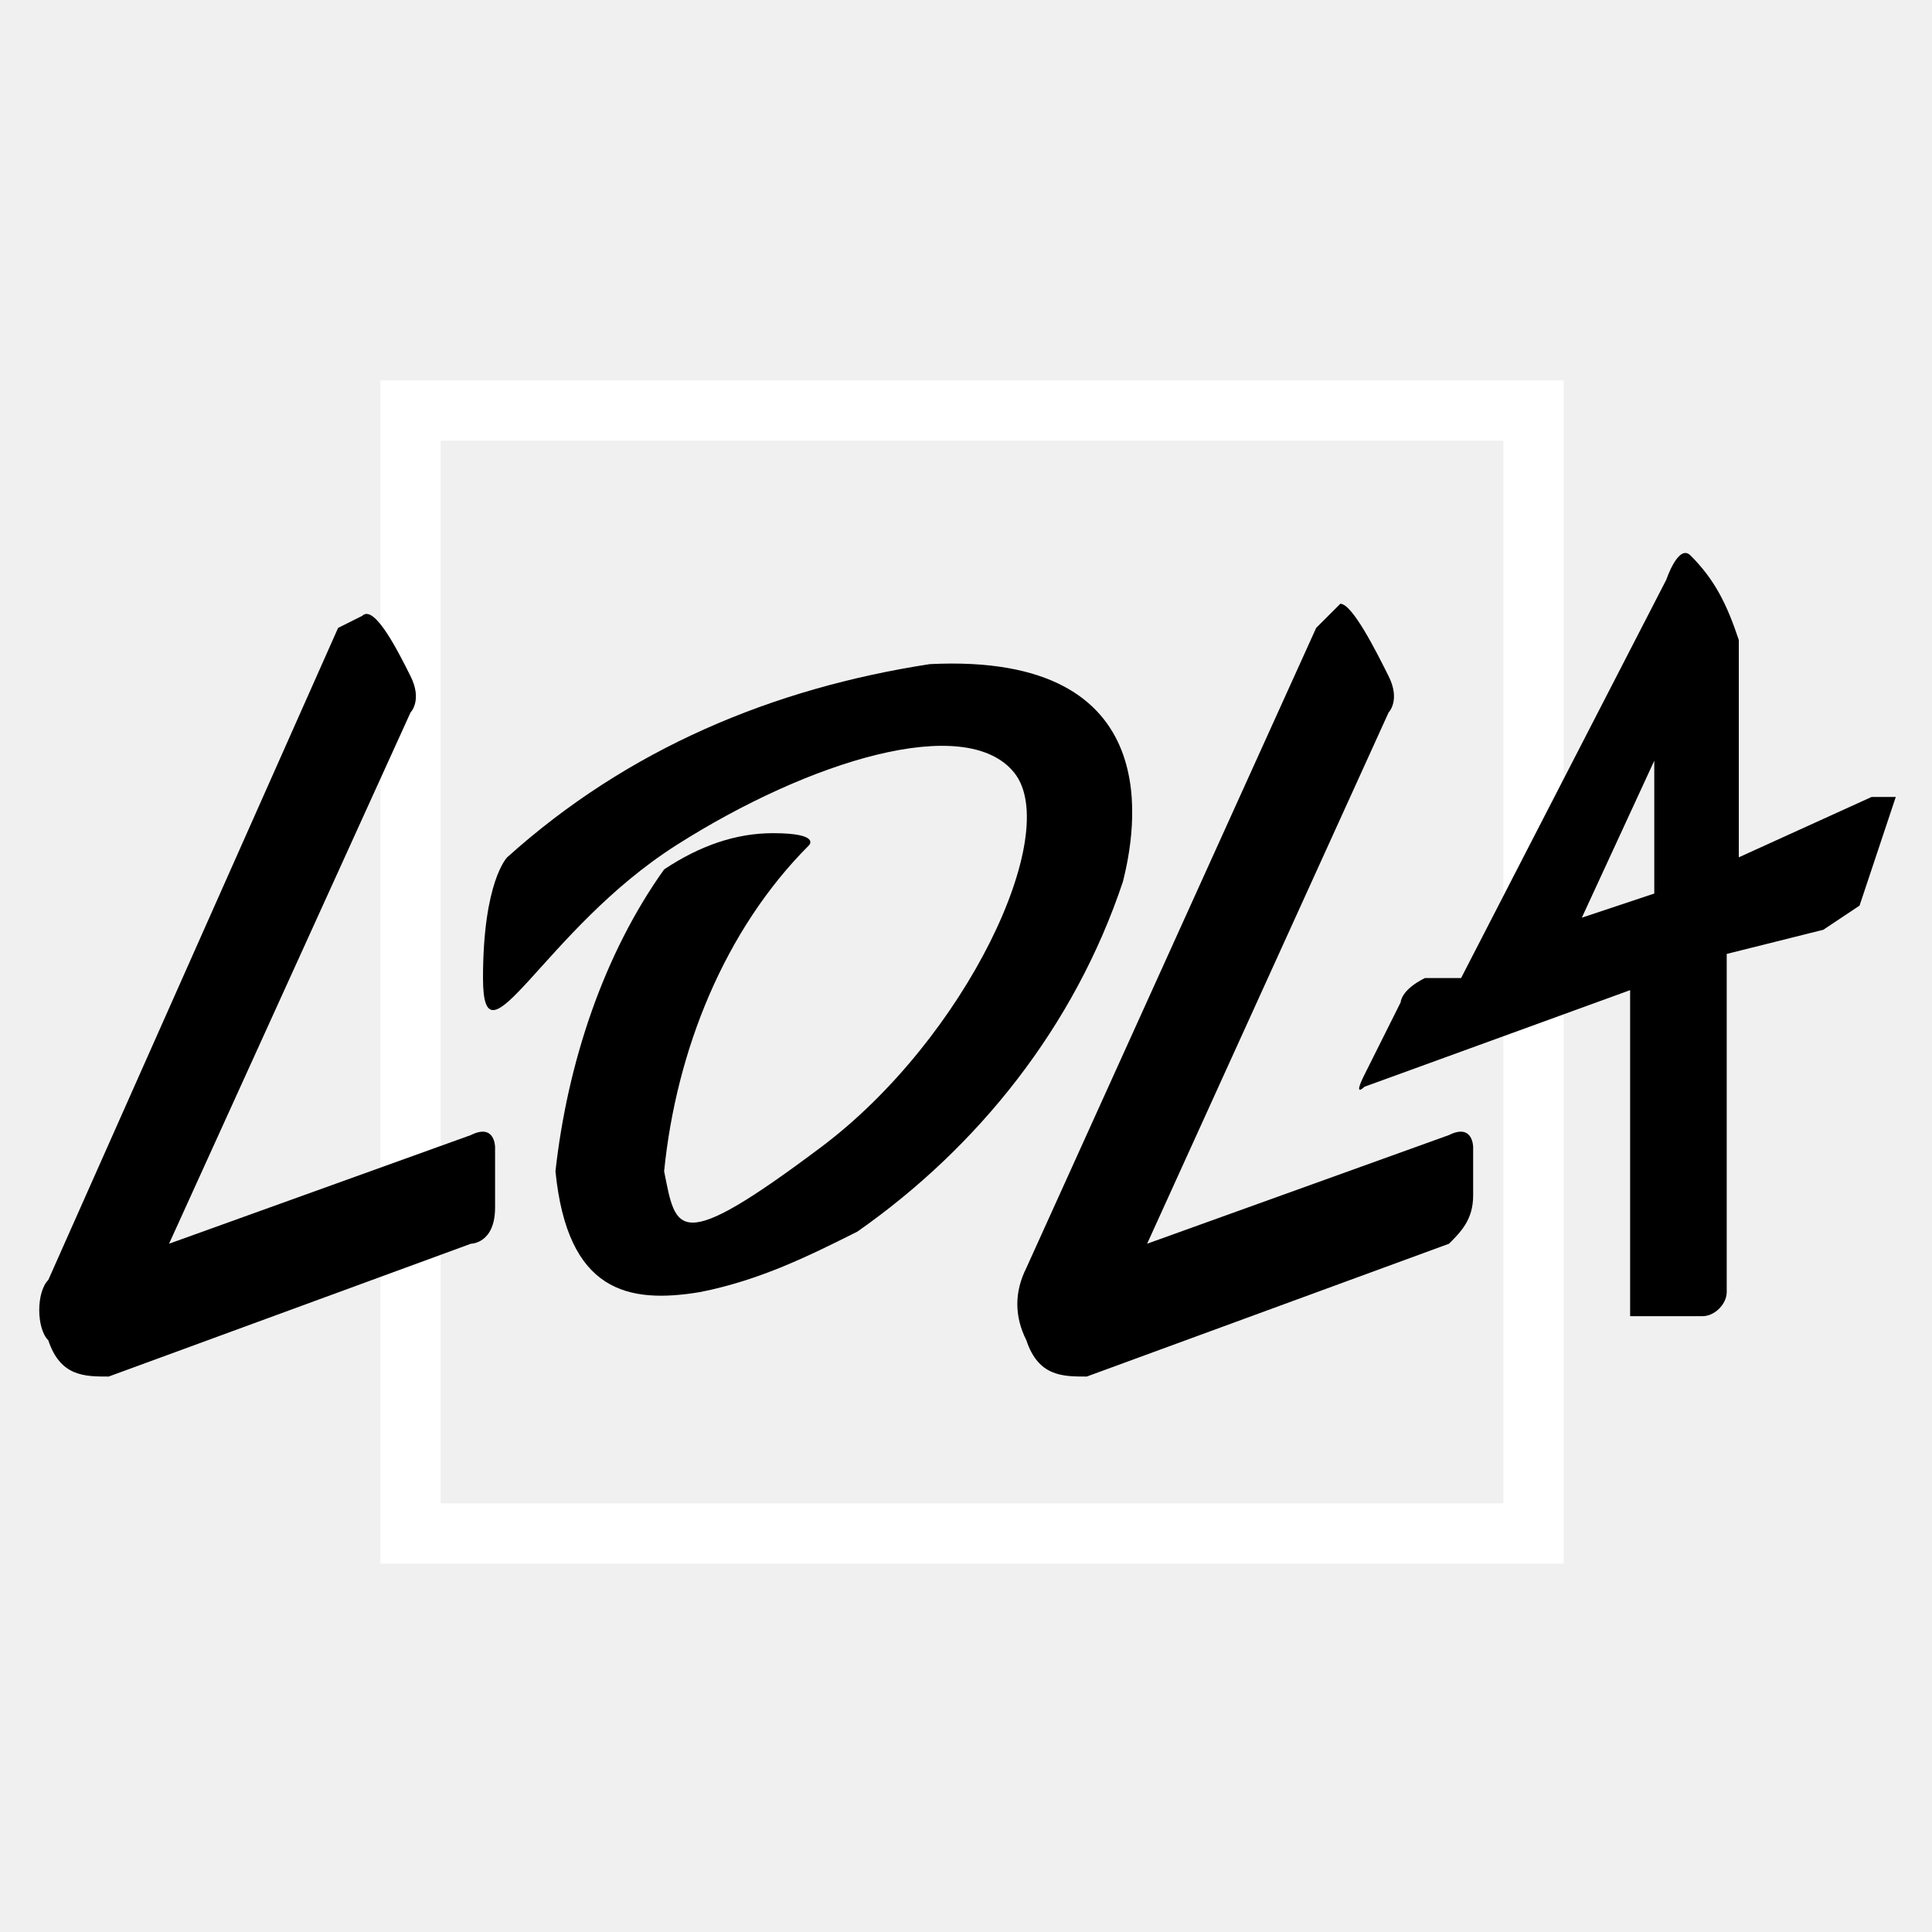
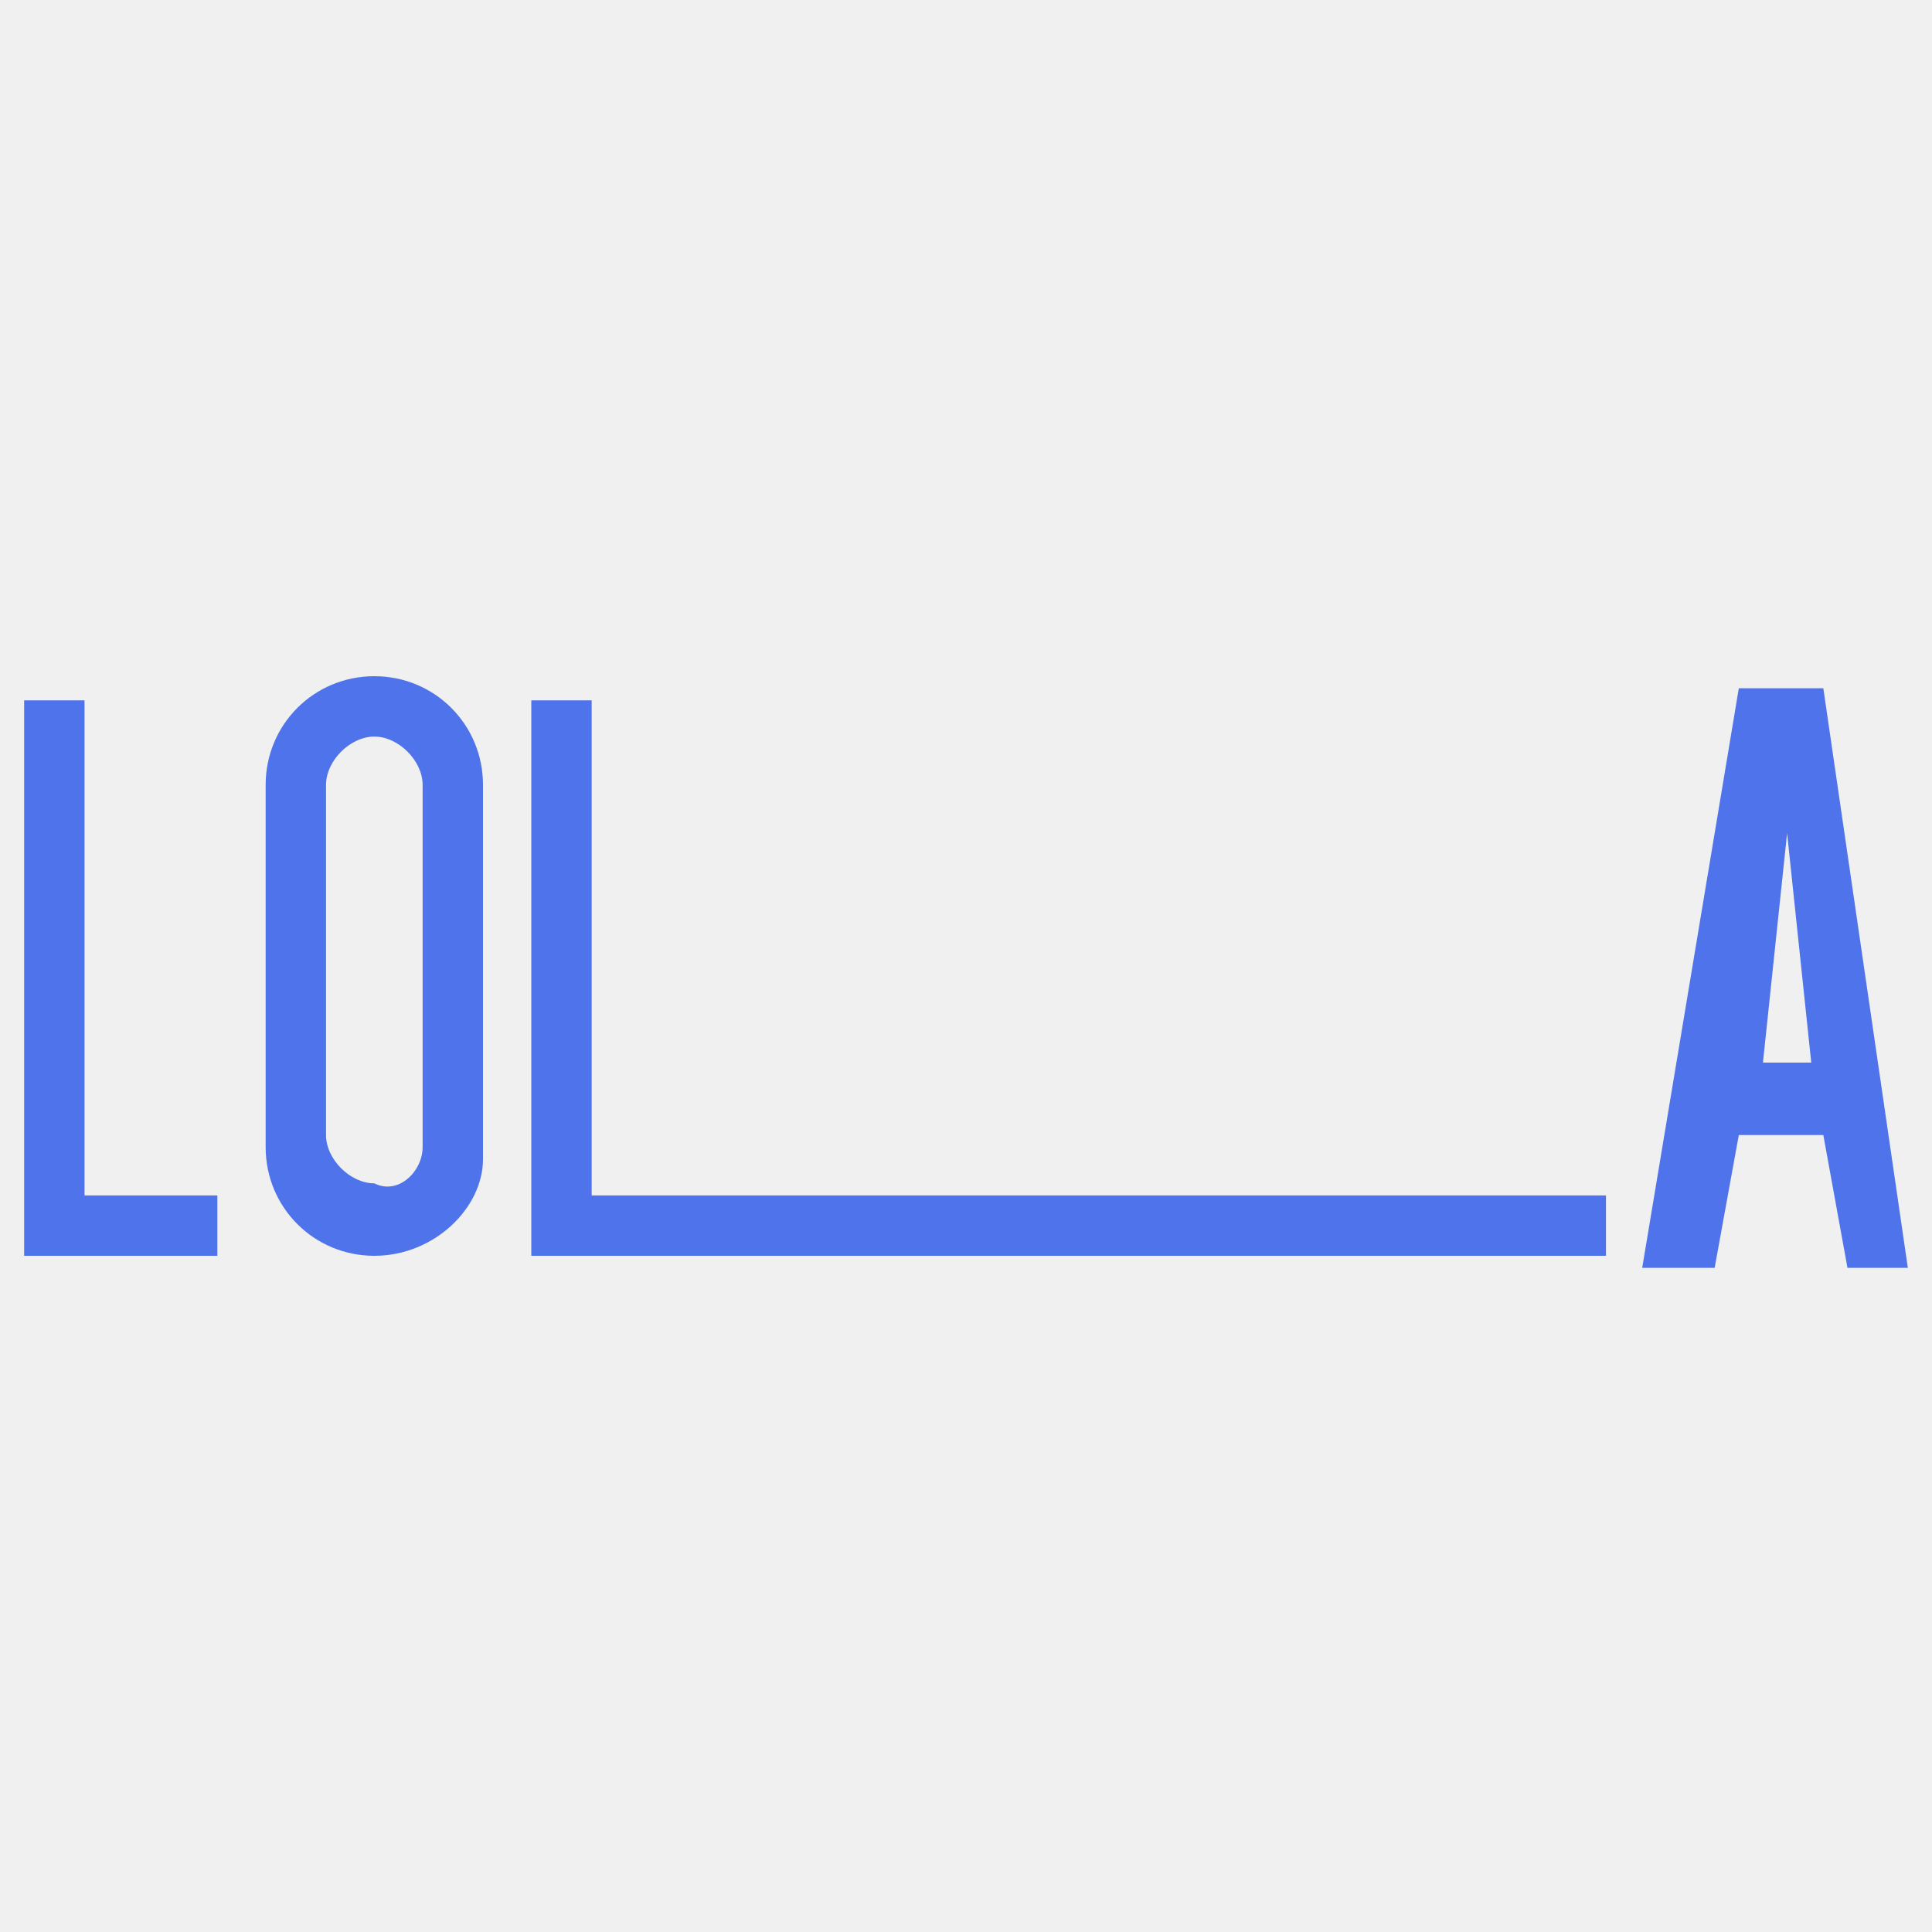
<svg xmlns="http://www.w3.org/2000/svg" version="1.1" id="Layer_1" x="0px" y="0px" viewBox="0 0 16 16" style="enable-background:new 0 0 16 16;" xml:space="preserve">
  <style type="text/css">
- 	.st0{fill:none;stroke:#FFFFFF;stroke-width:0.5;stroke-miterlimit:10;}
+ 	.st0{fill:#4F73EB;}
</style>
-   <path class="st0" d="M3.4,3.4h9.3v9.3H3.4L3.4,3.4z" />
  <g>
-     <path d="M10.9,5.2l-2.4,5.3c-0.1,0.2-0.1,0.4,0,0.6c0.1,0.3,0.3,0.3,0.5,0.3l3-1.1c0.1-0.1,0.2-0.2,0.2-0.4V9.5c0,0,0-0.2-0.2-0.1   l-2.5,0.9l2-4.4c0,0,0.1-0.1,0-0.3S11.2,5,11.1,5L10.9,5.2z M2.8,5.2l-2.4,5.4c-0.1,0.1-0.1,0.4,0,0.5c0.1,0.3,0.3,0.3,0.5,0.3   l3-1.1c0,0,0.2,0,0.2-0.3V9.5c0,0,0-0.2-0.2-0.1l-2.5,0.9l2-4.4c0,0,0.1-0.1,0-0.3S3.1,5,3,5.1L2.8,5.2z" />
-     <path d="M11.3,9c0,0-0.1,0.1,0-0.1l0.3-0.6c0,0,0-0.1,0.2-0.2h0.3l1.7-3.3c0,0,0.1-0.3,0.2-0.2c0.2,0.2,0.3,0.4,0.4,0.7v1.8   l1.1-0.5h0.2l-0.3,0.9l-0.3,0.2l-0.8,0.2v2.8c0,0.1-0.1,0.2-0.2,0.2h-0.6V8.2L11.3,9z M13.7,6.3l-0.6,1.3l0.6-0.2V6.3z M7.1,10.2   c1-0.7,1.8-1.7,2.2-2.9c0.1-0.4,0.4-1.9-1.6-1.8C6.4,5.7,5.2,6.2,4.2,7.1c0,0-0.2,0.2-0.2,1S4.5,7.7,5.6,7S8,5.9,8.4,6.4   S8,8.6,6.8,9.5s-1.2,0.7-1.3,0.2c0.1-1,0.5-2,1.2-2.7c0,0,0.1-0.1-0.3-0.1C6.1,6.9,5.8,7,5.5,7.2C5,7.9,4.7,8.8,4.6,9.7   c0.1,1,0.6,1.1,1.2,1C6.3,10.6,6.7,10.4,7.1,10.2z" />
+     <polygon class="st0" points="4.4,5.8 4.4,10.4 13.3,10.4 13.3,9.9 4.9,9.9 4.9,5.8  " />
+     <polygon class="st0" points="0.2,5.8 0.2,10.4 1.8,10.4 1.8,9.9 0.7,9.9 0.7,5.8  " />
+     <path class="st0" d="M3.1,10.4L3.1,10.4c-0.5,0-0.9-0.4-0.9-0.9v-3c0-0.5,0.4-0.9,0.9-0.9l0,0C3.6,5.6,4,6,4,6.5v3.1   C4,10,3.6,10.4,3.1,10.4z M3.5,9.5v-3c0-0.2-0.2-0.4-0.4-0.4l0,0c-0.2,0-0.4,0.2-0.4,0.4v2.9c0,0.2,0.2,0.4,0.4,0.4l0,0   C3.3,9.9,3.5,9.7,3.5,9.5z" />
+     <path class="st0" d="M14.4,5.7h0.7l0.7,4.8h-0.5l-0.2-1.1h-0.7l-0.2,1.1h-0.6L14.4,5.7z M14.8,6.9l-0.2,1.9H15L14.8,6.9z" />
  </g>
</svg>
